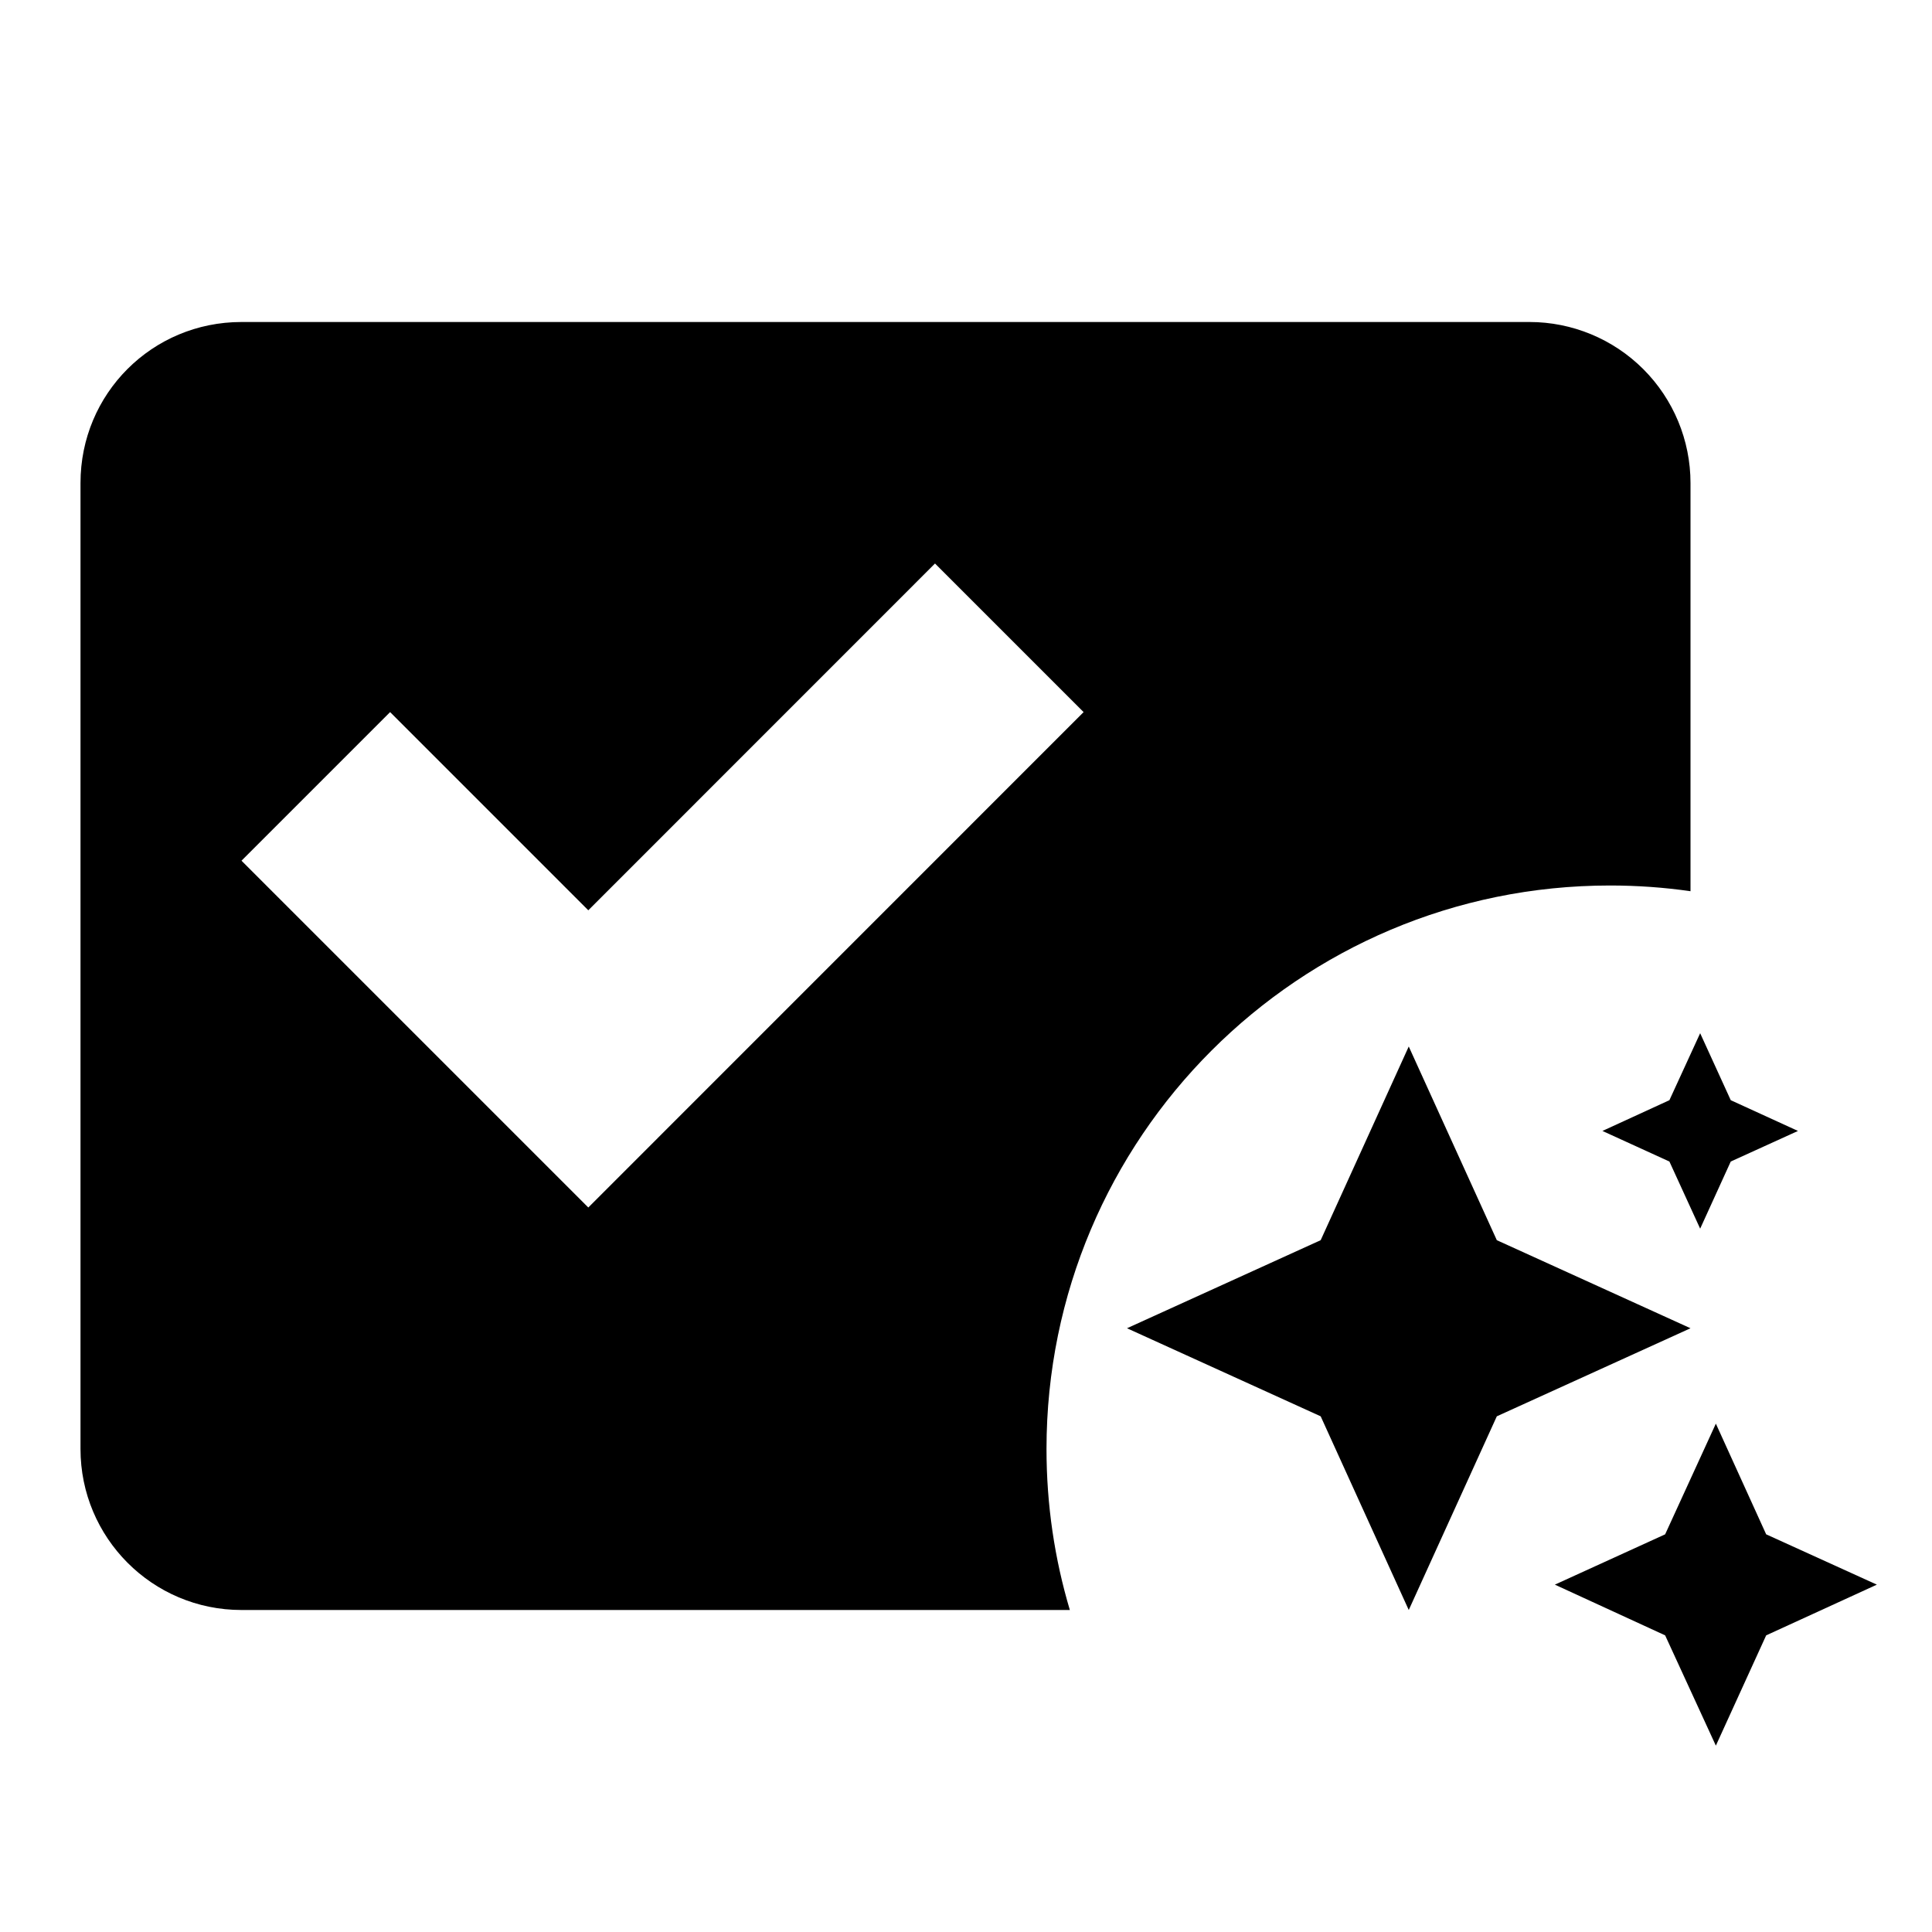
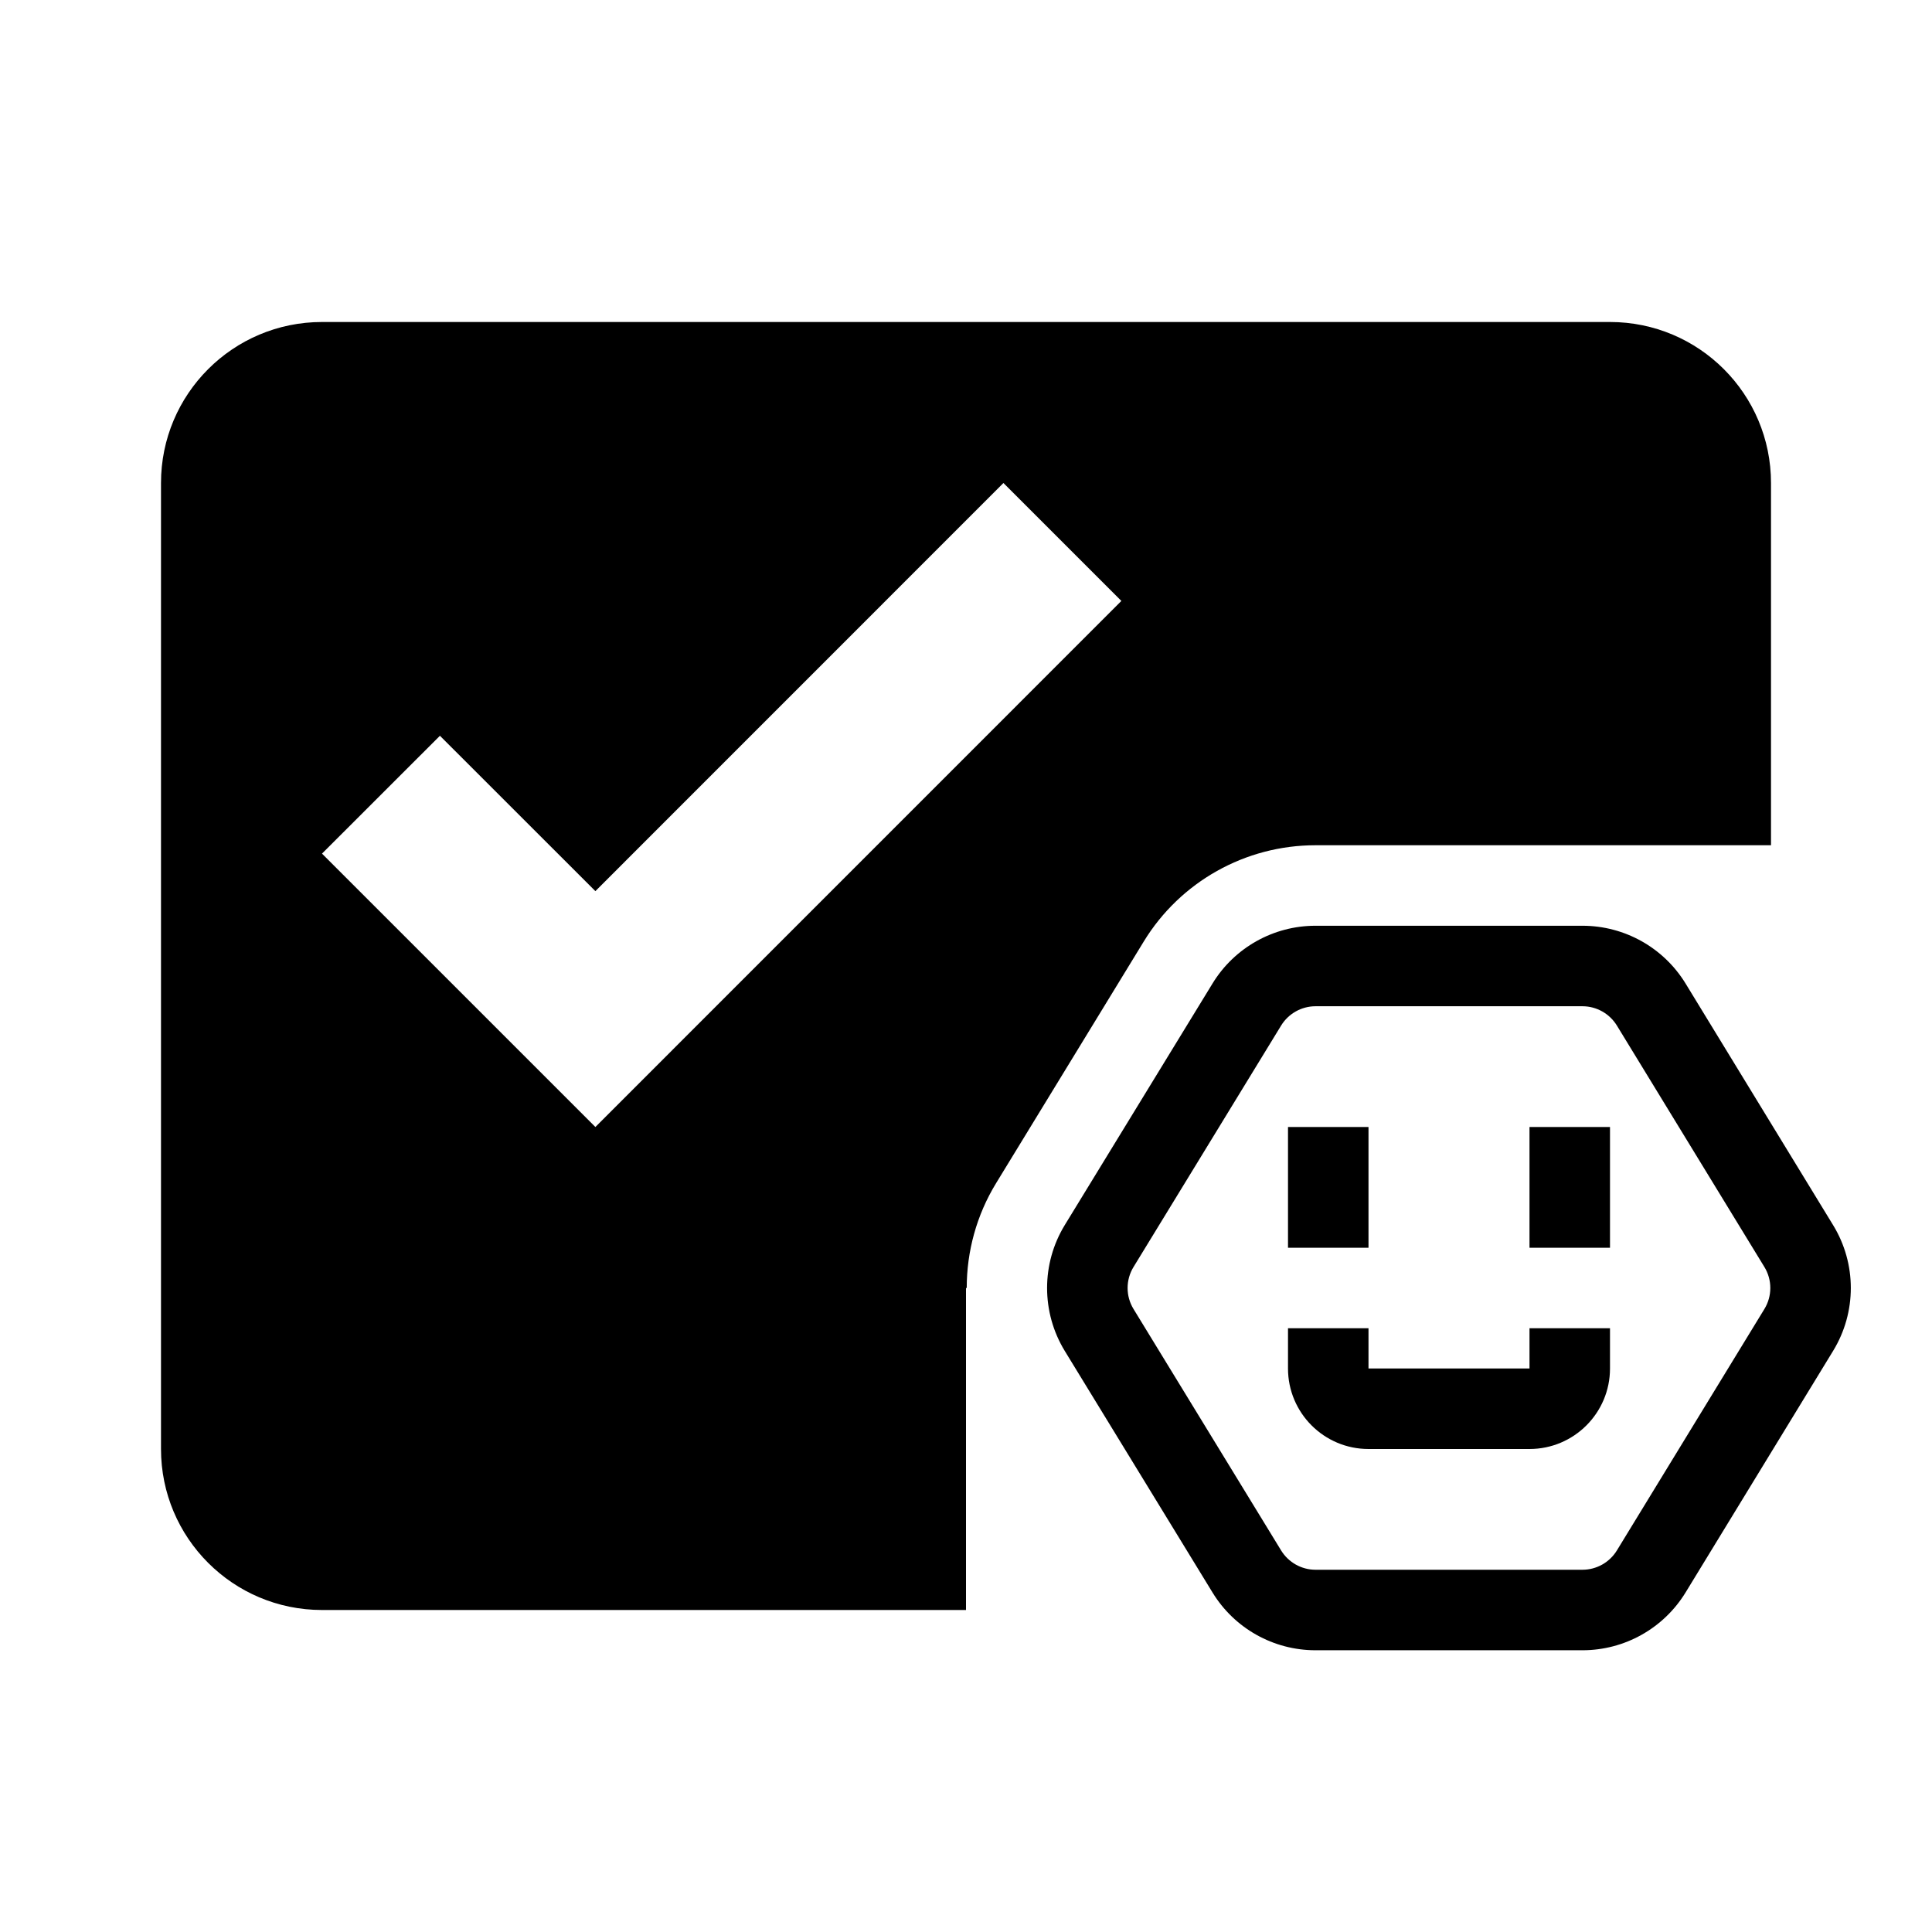
<svg xmlns="http://www.w3.org/2000/svg" viewBox="0 0 24 24">
-   <path d="M19 4C19.53 4 20.039 4.211 20.414 4.586C20.789 4.961 21 5.47 21 6V11.071C20.673 11.024 20.34 11 20 11C16.134 11 13 14.134 13 18C13 18.695 13.101 19.366 13.29 20H3C1.89 20 1 19.1 1 18V6C1 4.89 1.89 4 3 4H19ZM7.308 15L13.461 8.846L11.615 7L7.308 11.308L4.846 8.846L3 10.692L7.308 15Z" />
-   <path d="M21.12 12.835L20.738 13.667L19.906 14.049L20.738 14.429L21.12 15.263L21.5 14.429L22.335 14.049L21.5 13.667L21.12 12.835Z" />
-   <path d="M16.406 15.406L17.5 13L18.594 15.406L21 16.5L18.594 17.594L17.5 20L16.406 17.594L14 16.5L16.406 15.406Z" />
-   <path d="M21.315 17.685L20.685 19.06L19.315 19.685L20.685 20.315L21.315 21.685L21.94 20.315L23.315 19.685L21.94 19.06L21.315 17.685Z" />
+   <path d="M17 17H19V16.5H20V17C20 17.552 19.552 18 19 18H17C16.448 18 16 17.552 16 17V16.5H17V17Z" />
+   <path d="M17 15.5H16V14H17V15.5Z" />
+   <path d="M20 15.5H19V14H20V15.5Z" />
+   <path d="M19.658 11.5C20.181 11.5 20.666 11.772 20.939 12.218L22.771 15.218C23.065 15.698 23.065 16.302 22.771 16.782L20.939 19.782C20.666 20.228 20.181 20.5 19.658 20.5H16.341C15.819 20.5 15.334 20.228 15.062 19.782L13.227 16.782C12.934 16.302 12.934 15.698 13.227 15.218L15.062 12.218C15.334 11.772 15.819 11.5 16.341 11.5H19.658ZM16.342 12.5C16.168 12.5 16.006 12.591 15.915 12.739L14.081 15.739C13.983 15.899 13.983 16.101 14.081 16.261L15.915 19.261C16.006 19.409 16.168 19.5 16.342 19.5H19.658C19.832 19.5 19.994 19.409 20.085 19.261L21.918 16.261C22.016 16.101 22.016 15.899 21.918 15.739L20.085 12.739C19.994 12.591 19.832 12.5 19.658 12.5H16.342Z" />
+   <path d="M20 4C21.105 4 22 4.895 22 6V10.5H16.341C15.47 10.5 14.662 10.953 14.208 11.696L12.375 14.696C12.13 15.096 12.009 15.548 12.009 16H12V20H4C2.895 20 2 19.105 2 18V6C2 4.895 2.895 4 4 4H20ZM7.396 11.07L5.465 9.14L4 10.604L7.396 14L13.93 7.465L12.465 6L7.396 11.07Z" />
</svg>
